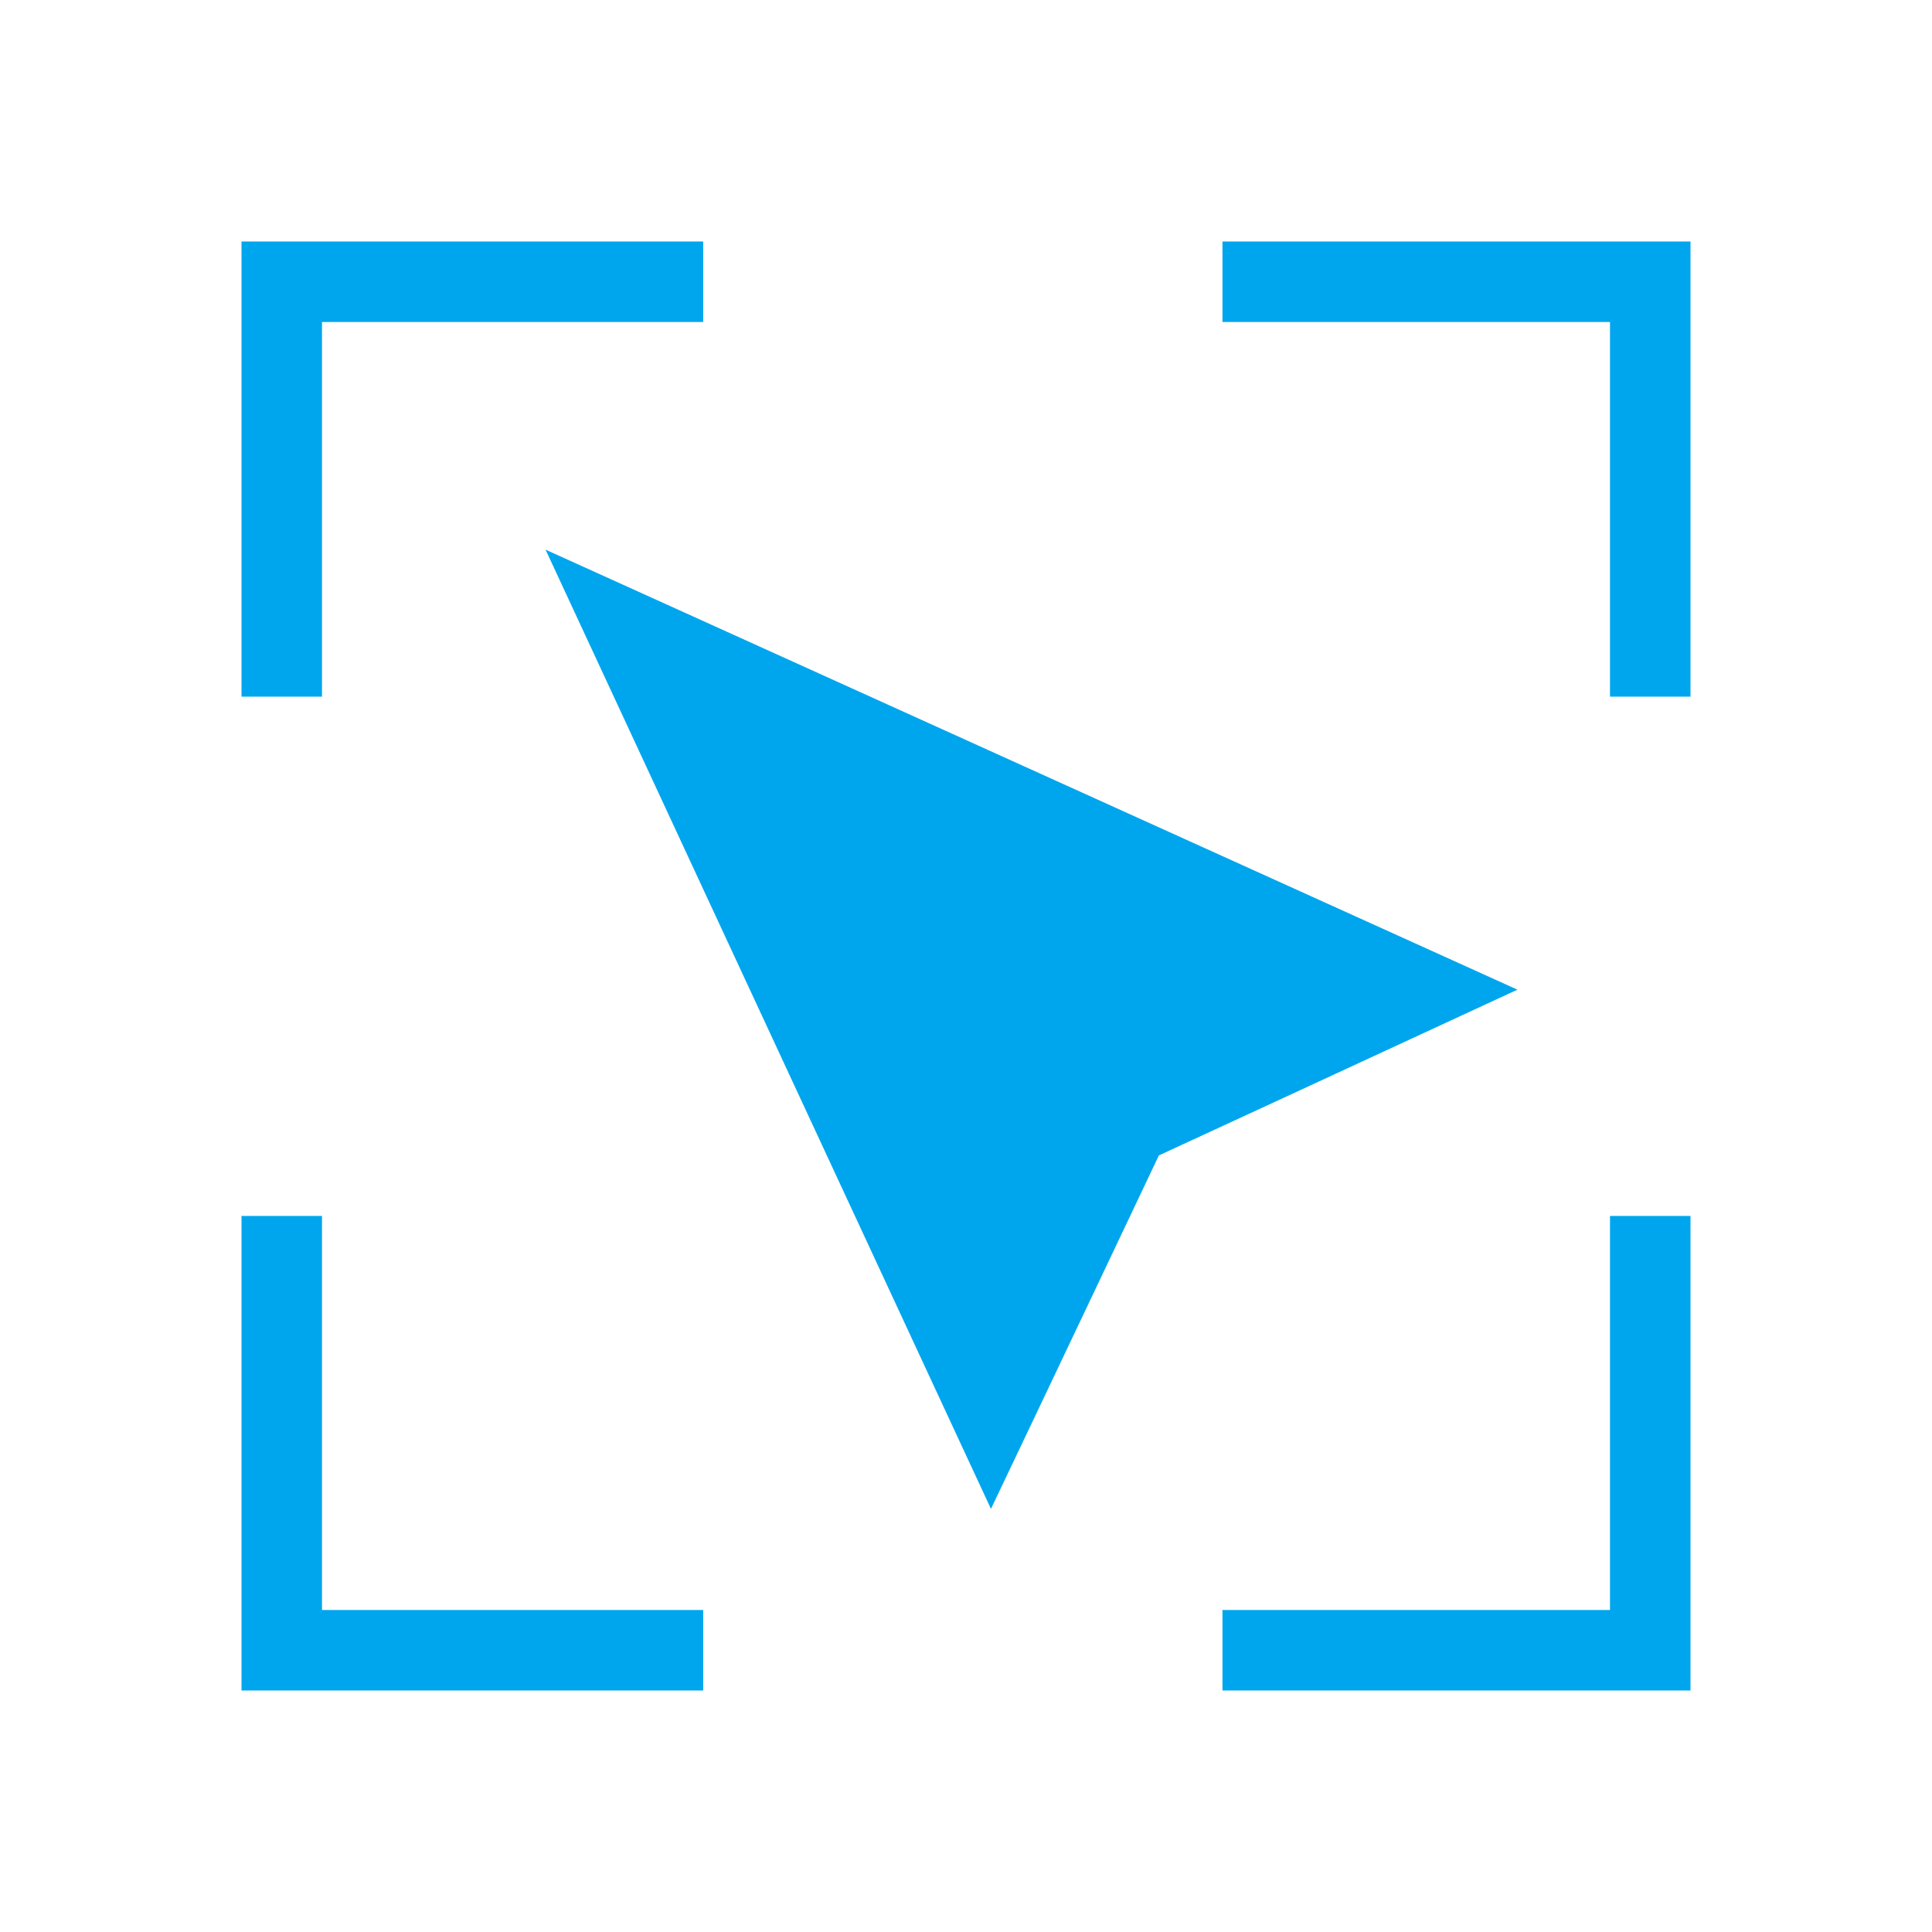
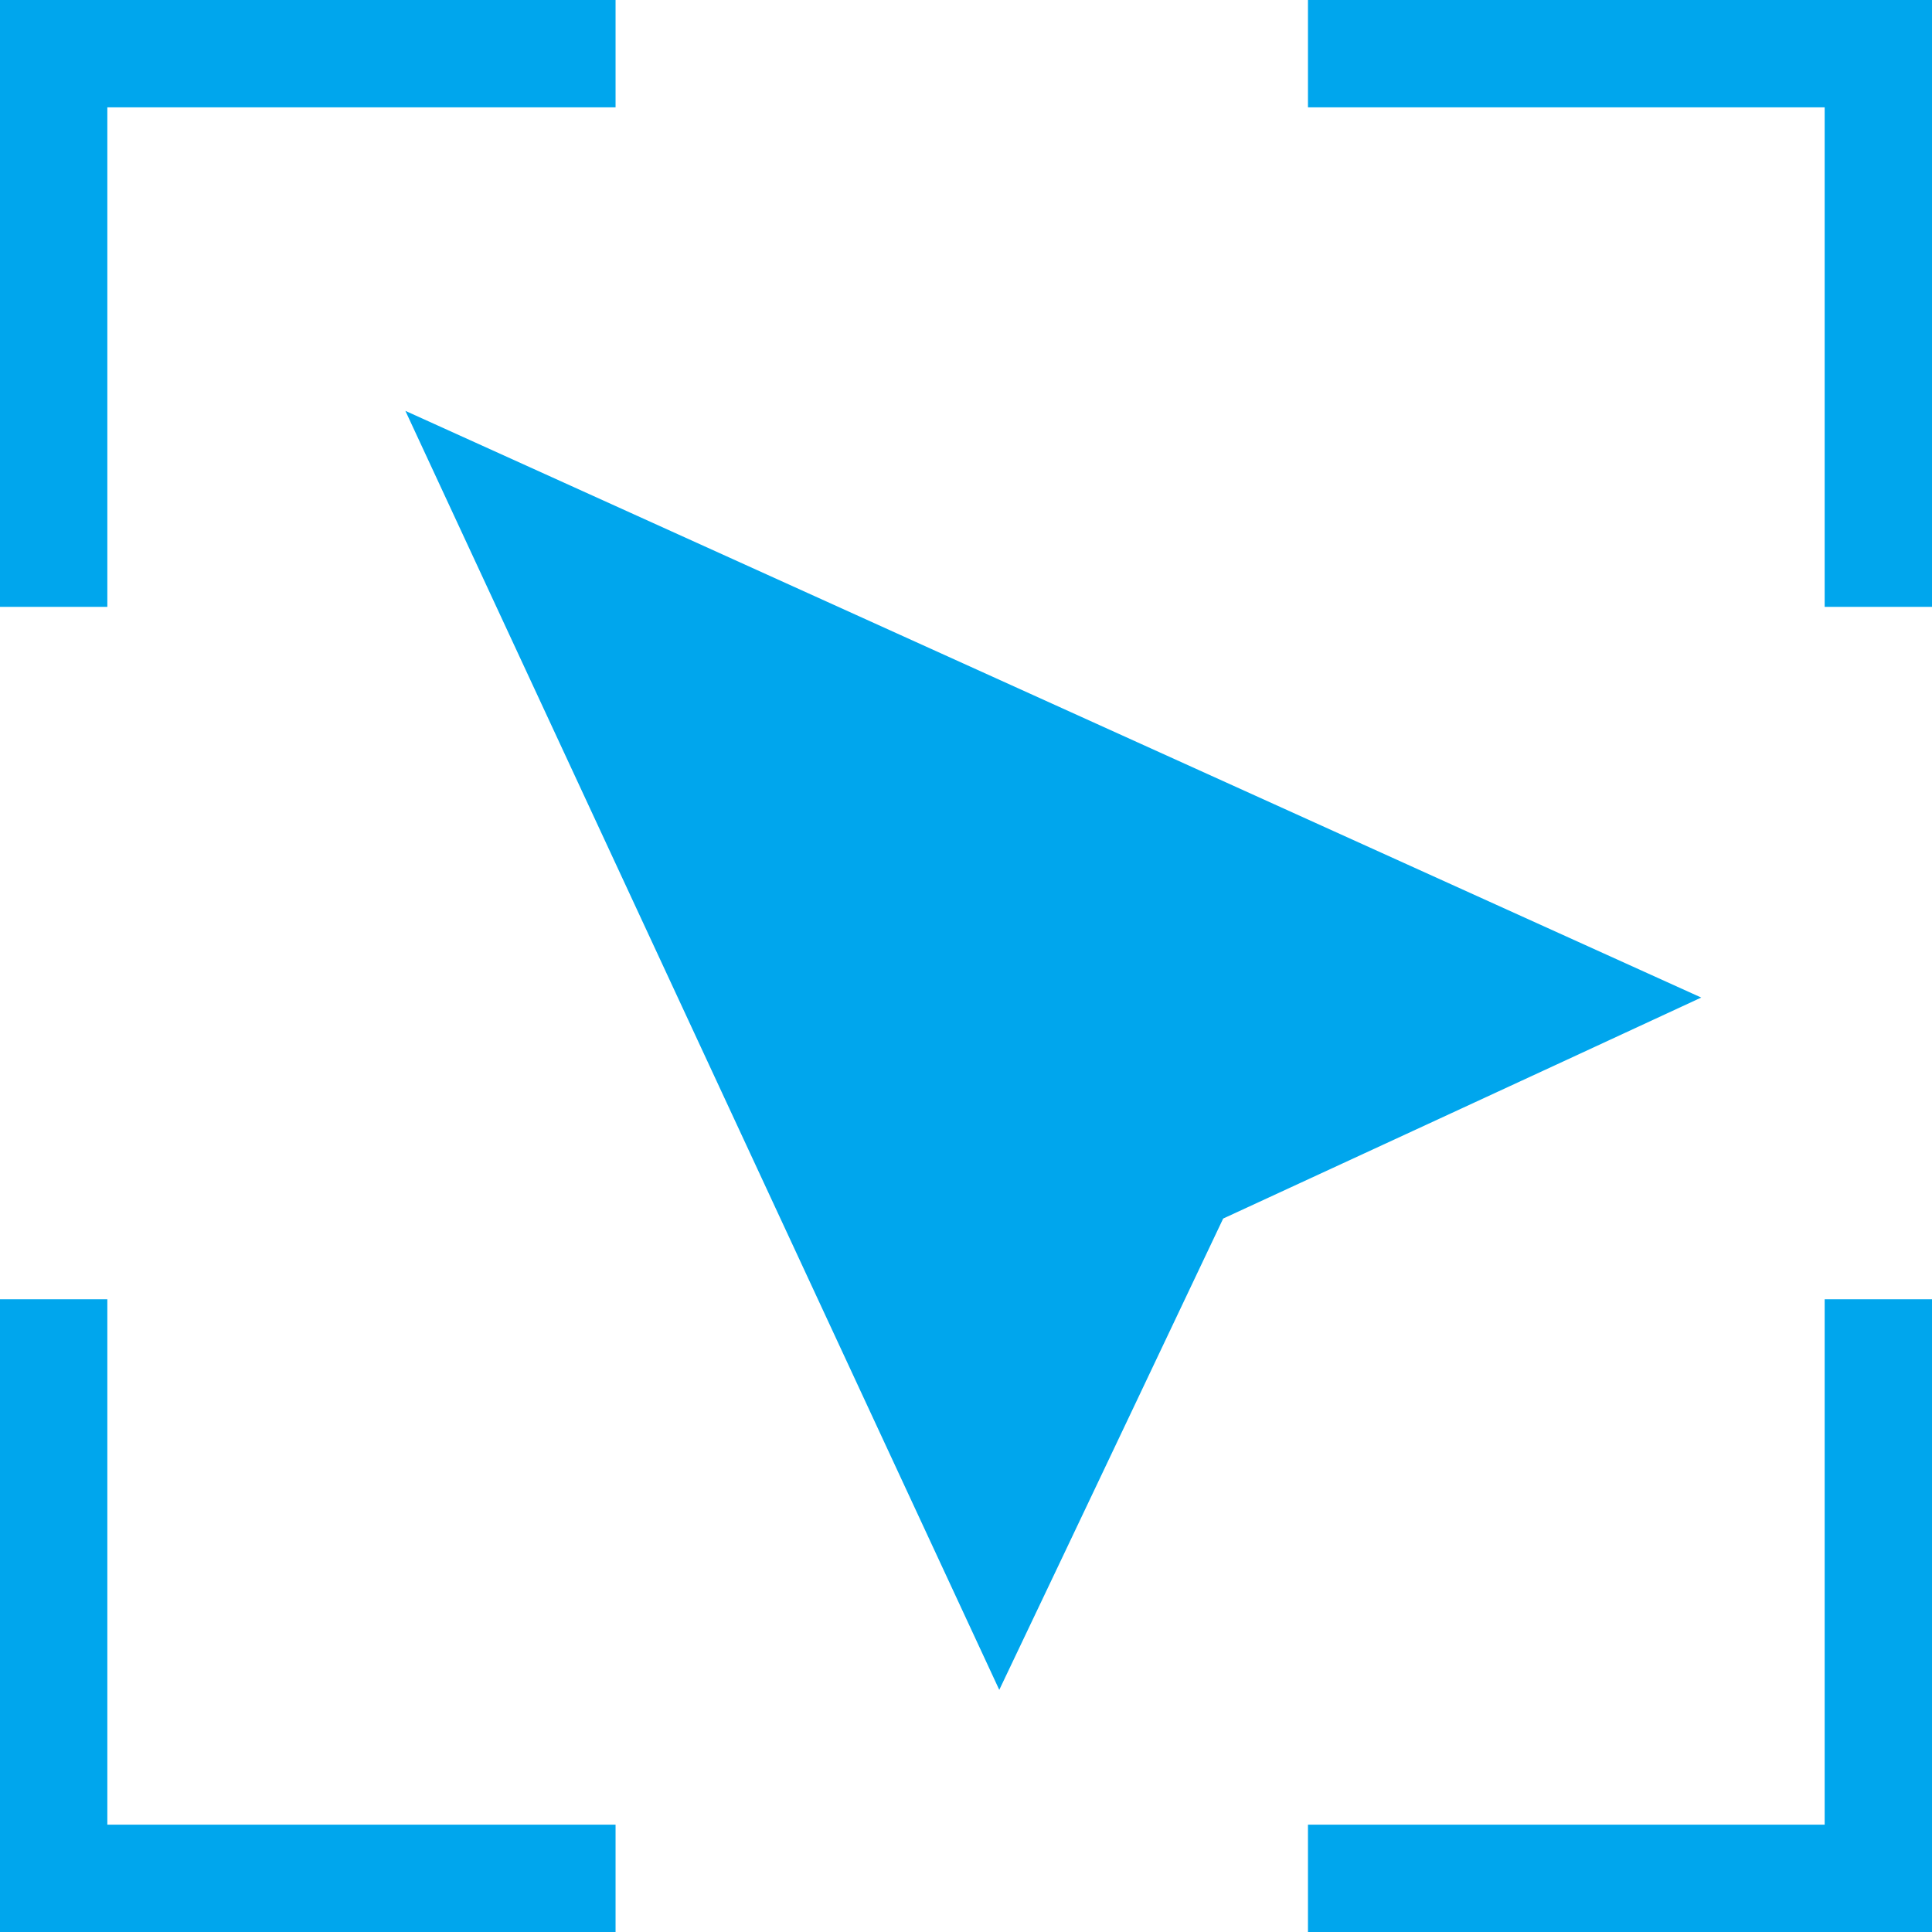
- <svg xmlns="http://www.w3.org/2000/svg" width="24" height="24" viewBox="0 0 24 24" fill="none">
-   <path d="M6.777 6.828L18.85 12.294C17.618 12.866 14.396 14.353 14.396 14.353C14.396 14.353 12.89 17.529 12.31 18.744L6.777 6.828Z" fill="#00a6ed" />
-   <path fill-rule="evenodd" clip-rule="evenodd" d="M4 3H8.735V4H4V8.654H3V4V3H4ZM3 15.105H4V20H8.735V21H4H3V20V15.105ZM15.186 21H20H21V20V15.105H20V20H15.186V21ZM20 8.654V4H15.186V3H20H21V4V8.654H20Z" fill="#00a6ed" />
+ <svg xmlns="http://www.w3.org/2000/svg" width="18" height="18" viewBox="0 0 18 18" fill="none">
+   <path d="M3.777 3.828L15.85 9.294C14.618 9.866 11.396 11.353 11.396 11.353C11.396 11.353 9.89 14.529 9.31 15.744L3.777 3.828Z" fill="#00A6ED" />
+   <path fill-rule="evenodd" clip-rule="evenodd" d="M1 0H5.735V1H1V5.654H0V1V0H1ZM0 12.105H1V17H5.735V18H1H0V17V12.105ZM12.186 18H17H18V17V12.105H17V17H12.186V18ZM17 5.654V1H12.186V0H17H18V1V5.654H17Z" fill="#00A6ED" />
</svg>
